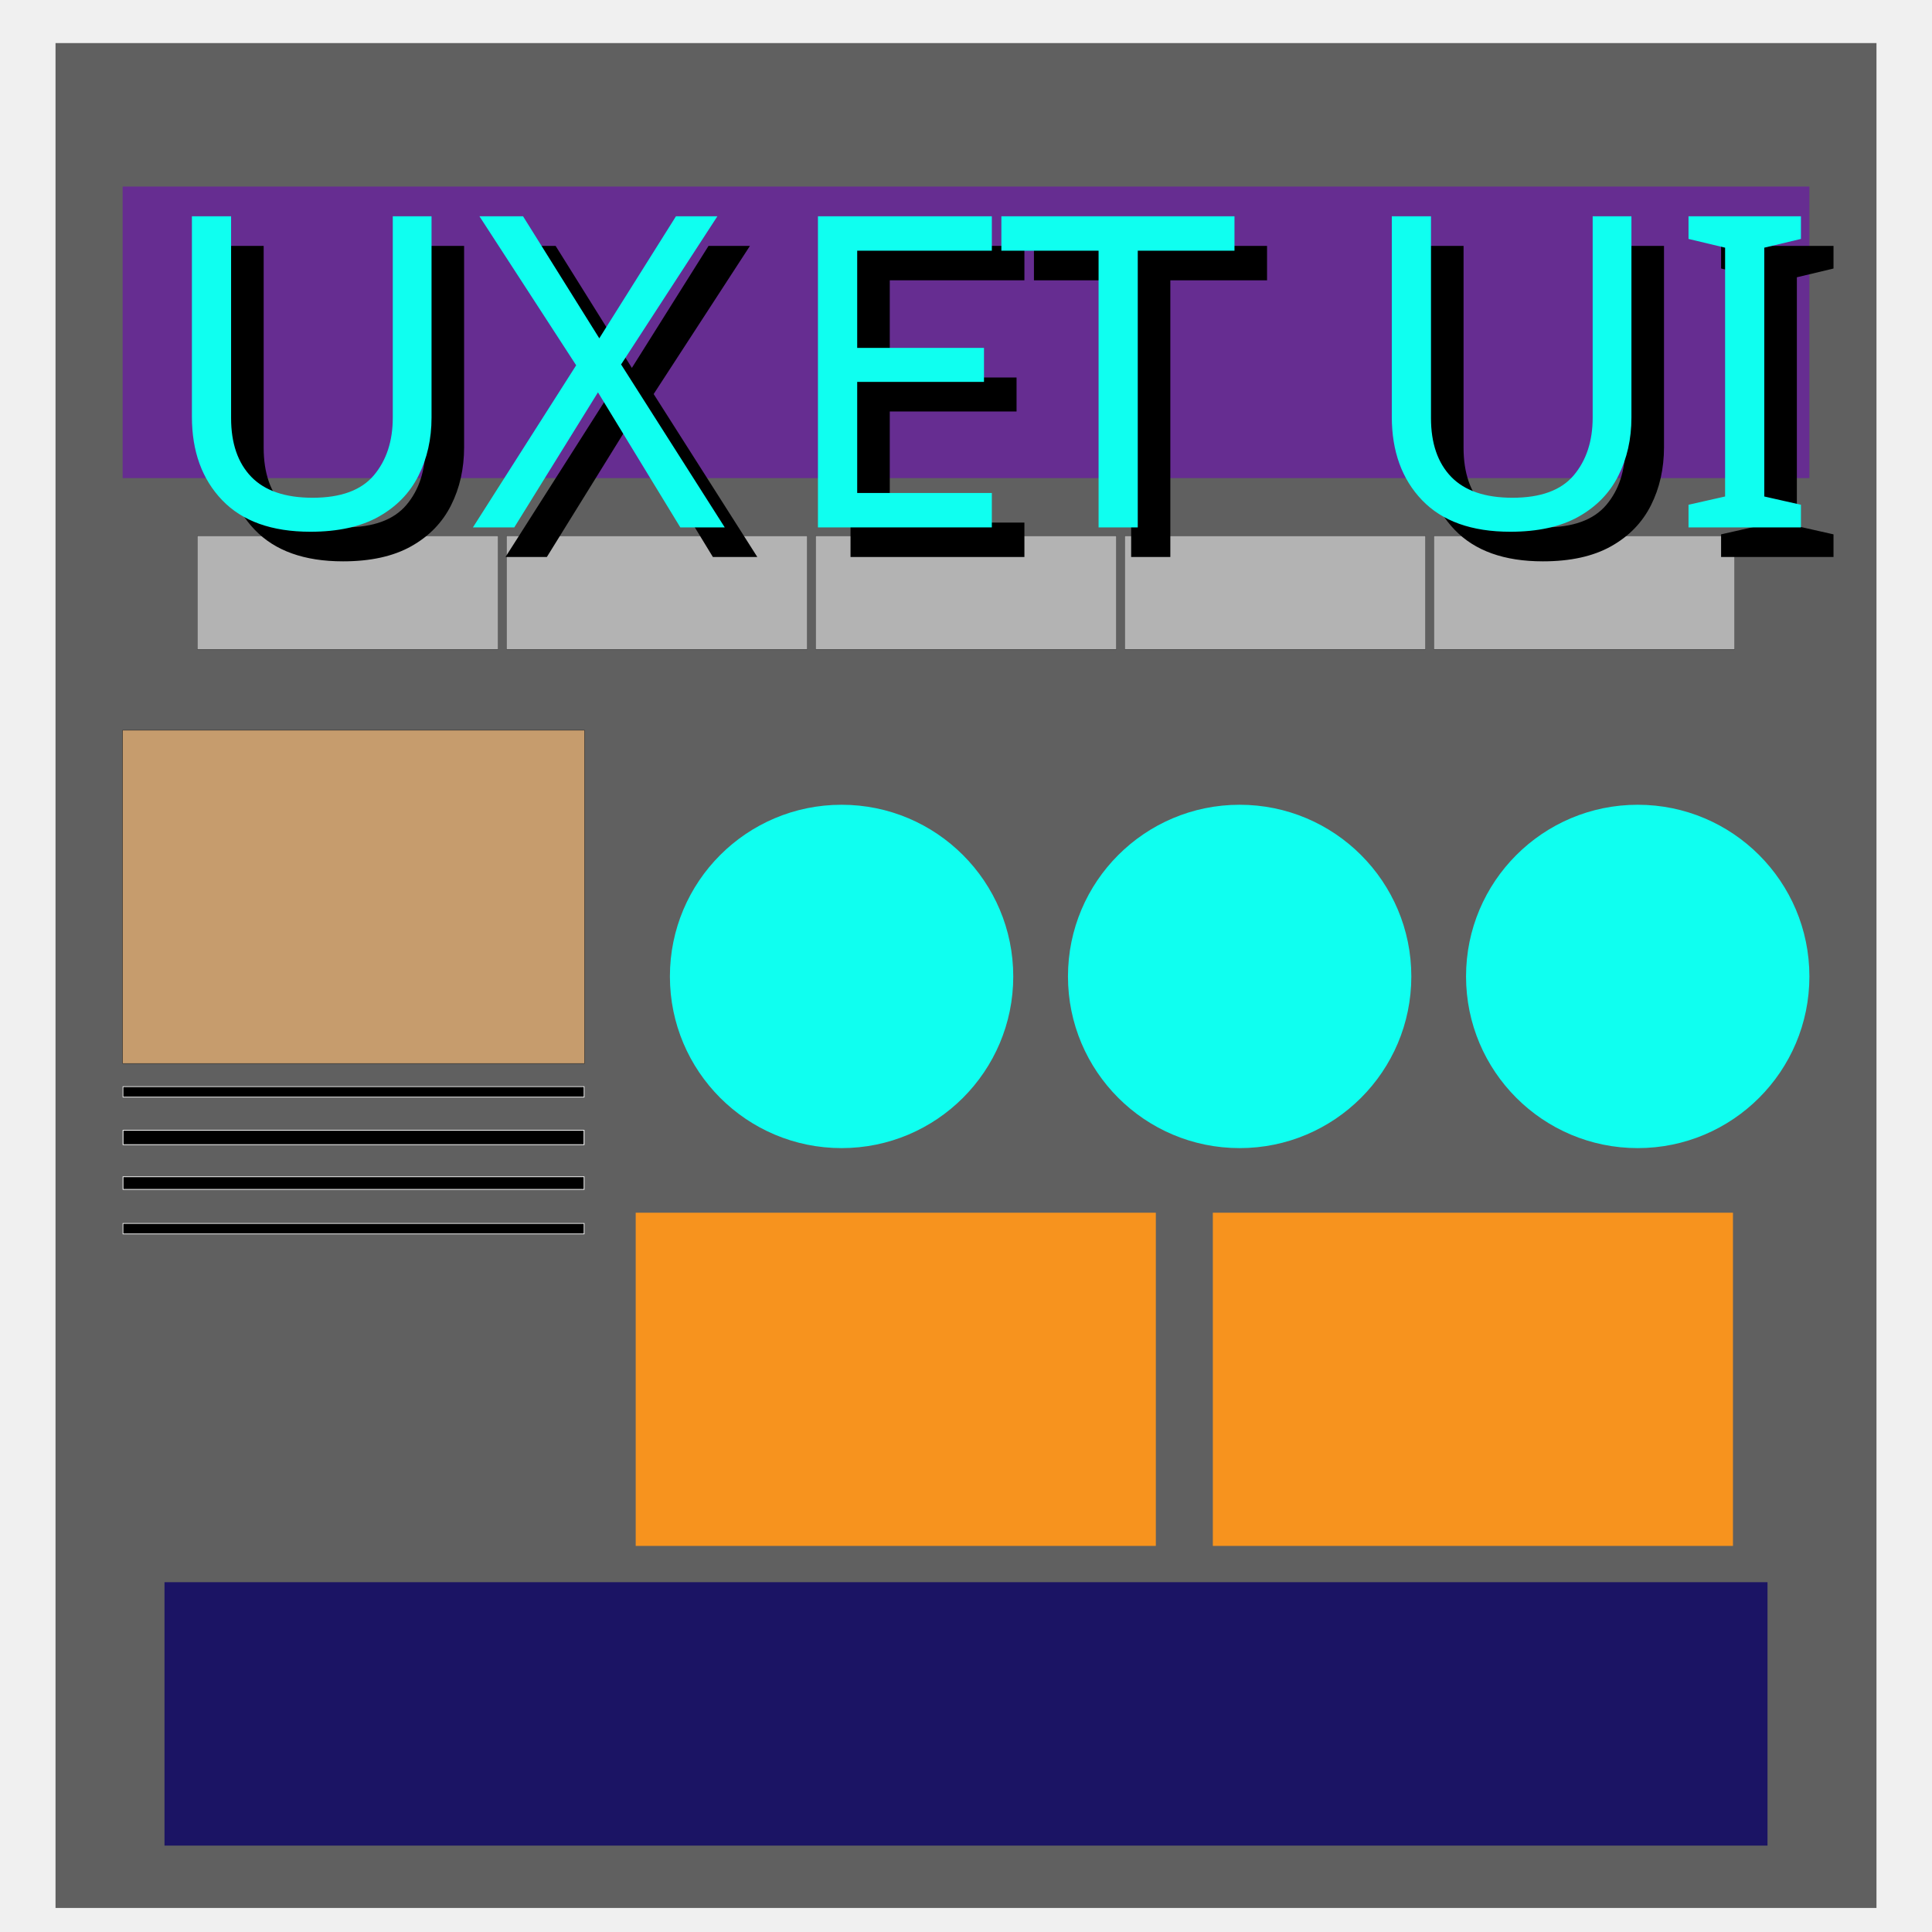
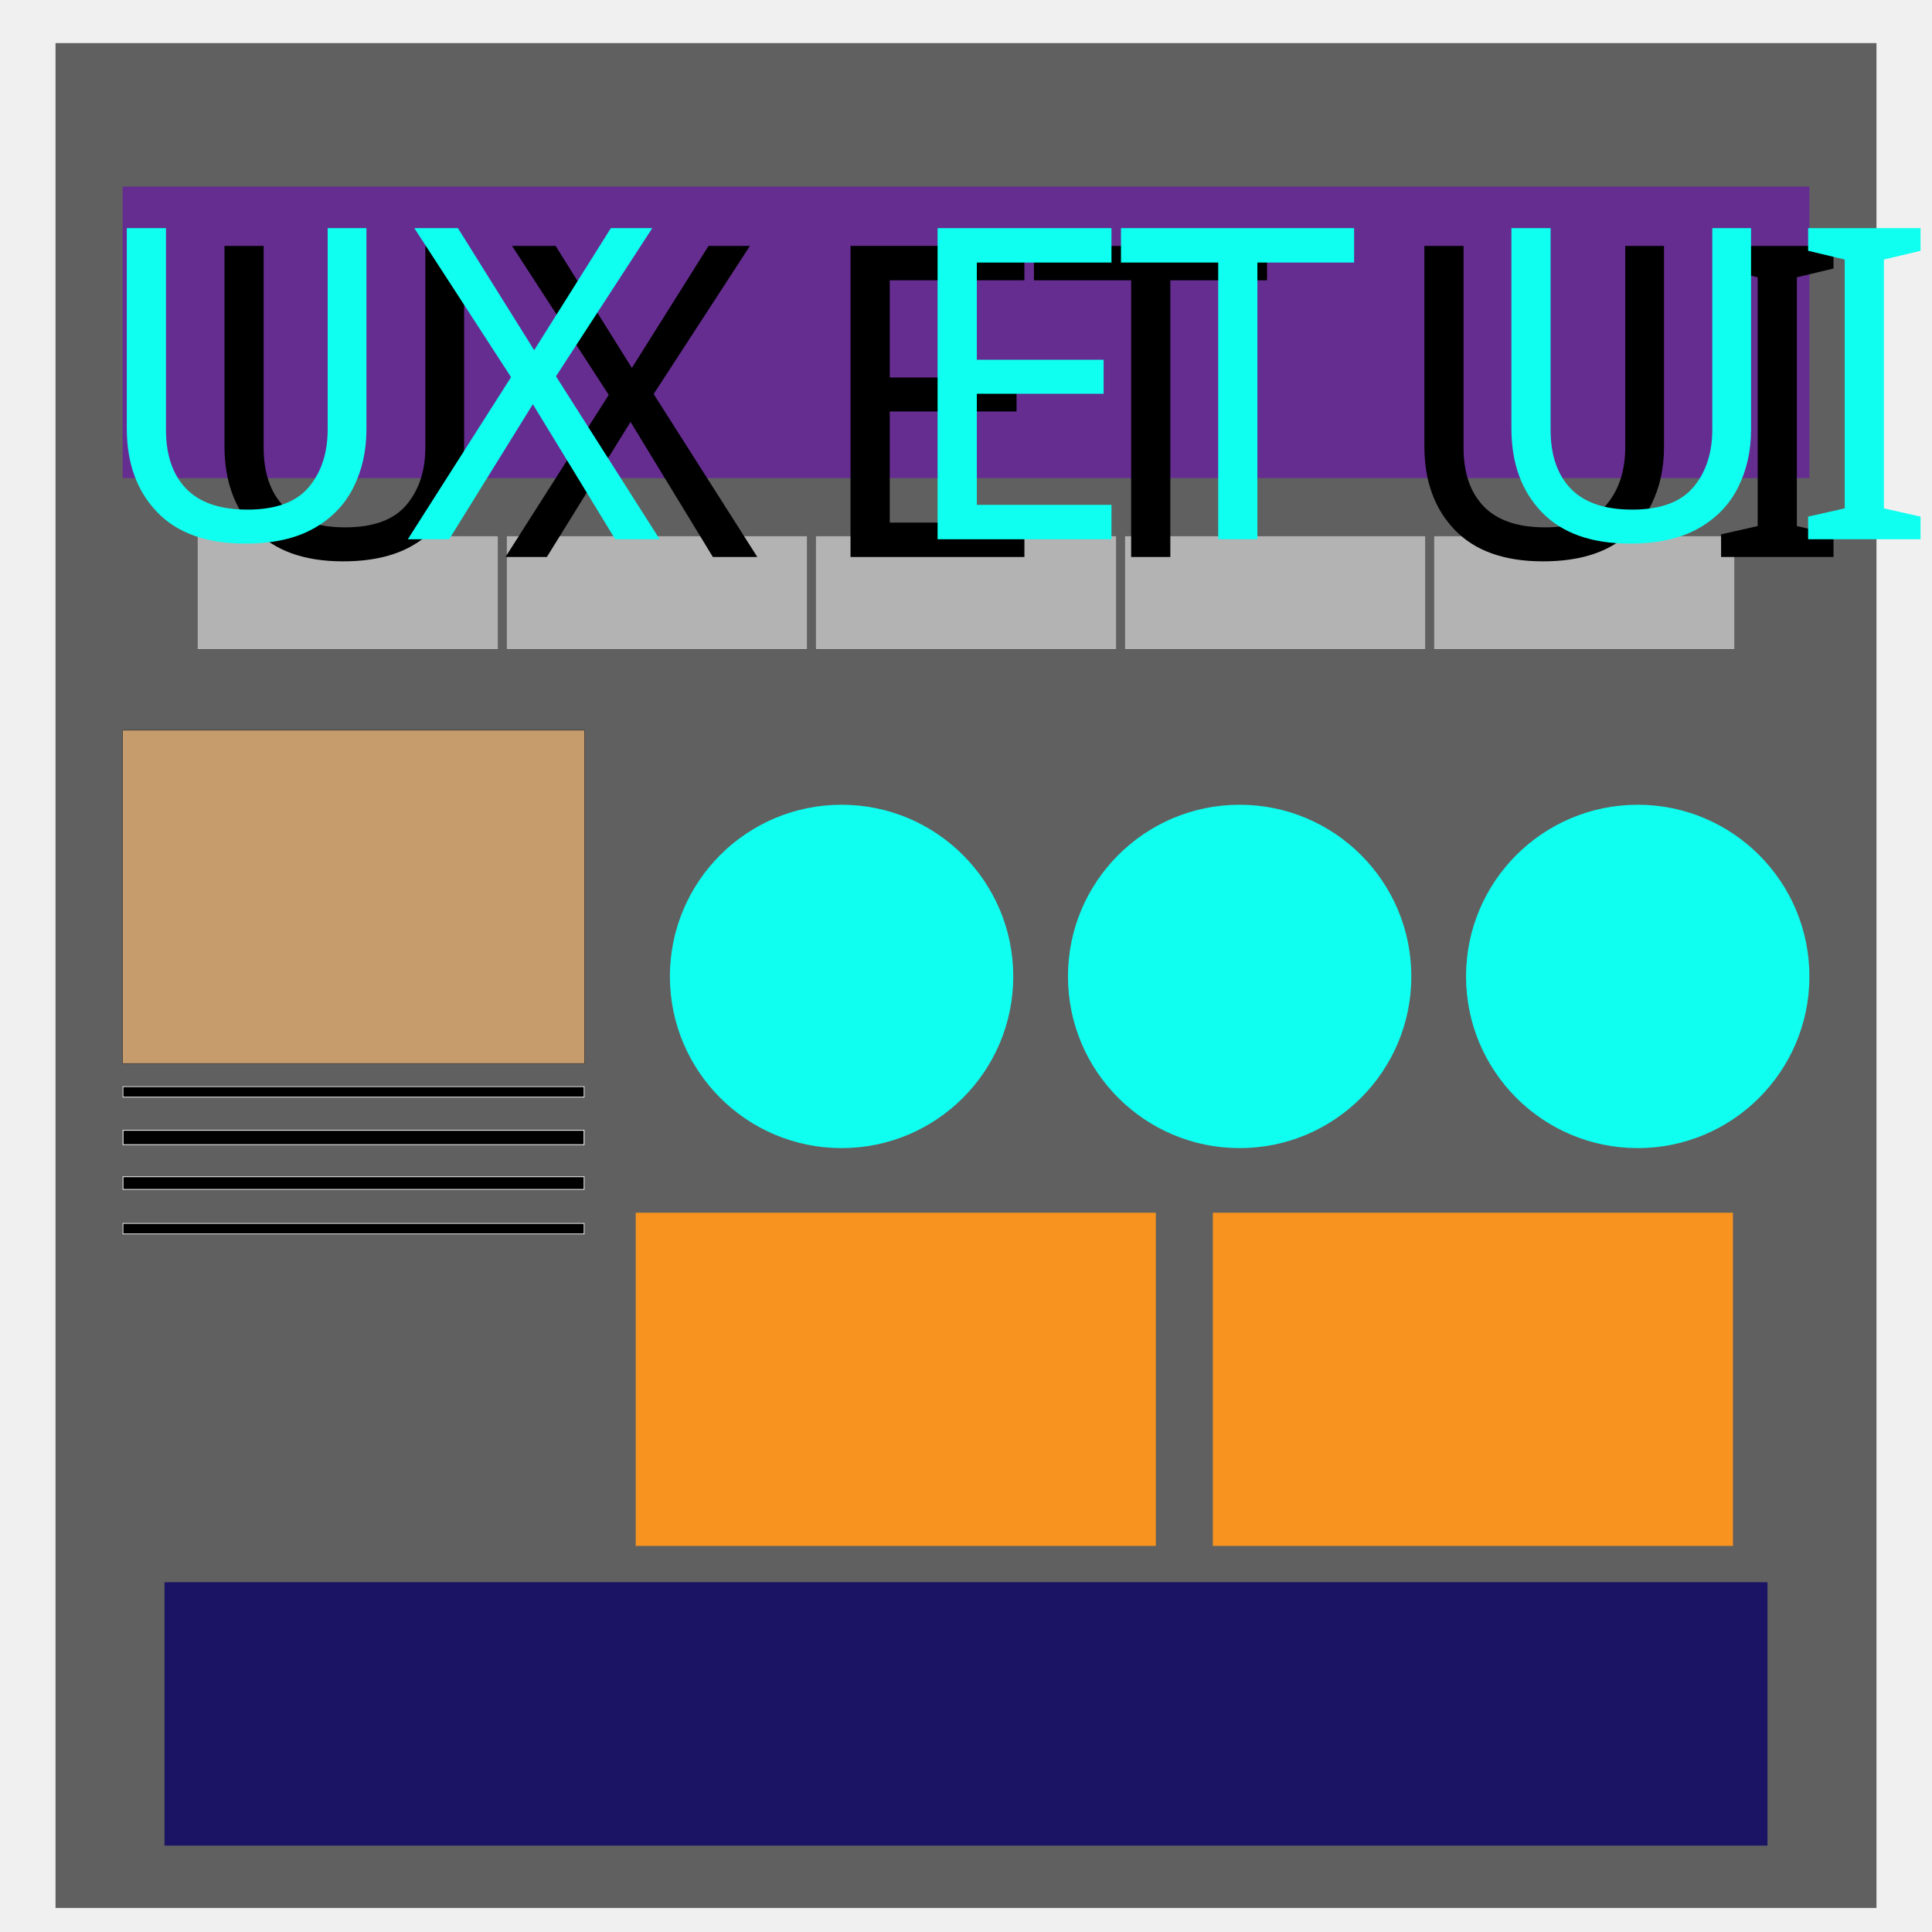
<svg xmlns="http://www.w3.org/2000/svg" id="Calque_1" data-name="Calque 1" viewBox="0 0 500 500">
  <defs>
    <style>
-       .cls-1, .cls-2 {
+       .cls-1 {
+         fill: #fff;
+       }
+ 
+       .cls-2 {
+         fill: #c69c6d;
+         stroke-width: .07px;
+       }
+ 
+       .cls-2, .cls-3 {
+         stroke: #000;
+         stroke-miterlimit: 10;
+       }
+ 
+       .cls-4 {
+         fill: #662d91;
+       }
+ 
+       .cls-3 {
+         fill: #b3b3b3;
+         stroke-width: .05px;
+       }
+ 
+       .cls-5 {
+         fill: #f7931e;
+       }
+ 
+       .cls-6, .cls-7 {
        font-family: MyriadPro-Regular, 'Myriad Pro';
        font-size: 112.76px;
      }

-       .cls-3 {
-         fill: #fff;
-       }
- 
-       .cls-4 {
-         fill: #c69c6d;
-         stroke-width: .07px;
-       }
- 
-       .cls-4, .cls-5 {
-         stroke: #000;
-         stroke-miterlimit: 10;
-       }
- 
-       .cls-6 {
-         letter-spacing: .02em;
-       }
- 
-       .cls-7 {
-         fill: #662d91;
-       }
- 
-       .cls-8 {
-         fill: #f7931e;
-       }
- 
-       .cls-2, .cls-9 {
+       .cls-7, .cls-8 {
        fill: #0ffff0;
      }

-       .cls-5 {
-         fill: #b3b3b3;
-         stroke-width: .05px;
+       .cls-9 {
+         fill: #1b1464;
      }

      .cls-10 {
-         fill: #1b1464;
+         letter-spacing: .02em;
      }

      .cls-11 {
        fill: #606060;
      }
+ 
+       .cls-12 {
+         letter-spacing: 0em;
+       }
+ 
+       .cls-13 {
+         letter-spacing: .02em;
+       }
    </style>
  </defs>
  <rect class="cls-11" x="14.37" y="11.15" width="471.26" height="482.63" />
-   <rect class="cls-7" x="31.74" y="48.28" width="436.53" height="75.45" />
+   <rect class="cls-4" x="31.74" y="48.28" width="436.53" height="75.45" />
  <g>
-     <rect class="cls-5" x="51.08" y="138.69" width="77.84" height="29.34" />
-     <rect class="cls-5" x="131.08" y="138.69" width="77.84" height="29.34" />
-     <rect class="cls-5" x="211.08" y="138.69" width="77.84" height="29.34" />
-     <rect class="cls-5" x="291.08" y="138.69" width="77.84" height="29.34" />
-     <rect class="cls-5" x="371.08" y="138.69" width="77.84" height="29.34" />
+     <rect class="cls-3" x="51.08" y="138.69" width="77.84" height="29.34" />
+     <rect class="cls-3" x="131.08" y="138.69" width="77.84" height="29.34" />
+     <rect class="cls-3" x="211.08" y="138.69" width="77.84" height="29.34" />
+     <rect class="cls-3" x="291.08" y="138.69" width="77.84" height="29.34" />
+     <rect class="cls-3" x="371.08" y="138.69" width="77.84" height="29.34" />
  </g>
  <g>
-     <rect class="cls-8" x="164.52" y="313.85" width="134.61" height="86.23" />
-     <rect class="cls-8" x="313.88" y="313.85" width="134.61" height="86.23" />
+     <rect class="cls-5" x="164.52" y="313.85" width="134.61" height="86.23" />
+     <rect class="cls-5" x="313.88" y="313.85" width="134.61" height="86.23" />
  </g>
-   <rect class="cls-10" x="42.57" y="409.47" width="414.86" height="68.17" />
+   <rect class="cls-9" x="42.57" y="409.47" width="414.86" height="68.17" />
  <g>
-     <rect class="cls-4" x="31.74" y="188.99" width="119.52" height="86.23" />
+     <rect class="cls-2" x="31.74" y="188.99" width="119.52" height="86.23" />
    <g>
      <g>
        <rect x="31.82" y="281.23" width="119.35" height="2.71" />
-         <path class="cls-3" d="M151.08,281.31v2.53H31.91v-2.53h119.17m.17-.17H31.74v2.88h119.52v-2.88h0Z" />
+         <path class="cls-1" d="M151.08,281.31v2.53H31.91v-2.53h119.17m.17-.17H31.74v2.88h119.52v-2.88h0Z" />
      </g>
      <g>
        <rect x="31.84" y="292.52" width="119.32" height="3.72" />
-         <path class="cls-3" d="M151.05,292.62v3.52H31.94v-3.52h119.11m.2-.2H31.74v3.92h119.52v-3.92h0Z" />
+         <path class="cls-1" d="M151.05,292.62v3.52H31.94v-3.52h119.11m.2-.2H31.74v3.92h119.52v-3.92h0Z" />
      </g>
      <g>
        <rect x="31.83" y="304.54" width="119.33" height="3.27" />
-         <path class="cls-3" d="M151.07,304.64v3.08H31.93v-3.08h119.14m.19-.19H31.74v3.46h119.52v-3.46h0Z" />
+         <path class="cls-1" d="M151.07,304.64v3.08H31.93v-3.08h119.14m.19-.19H31.74v3.46h119.52v-3.46h0Z" />
      </g>
      <g>
        <rect x="31.82" y="316.63" width="119.35" height="2.71" />
-         <path class="cls-3" d="M151.08,316.71v2.54H31.91v-2.54h119.17m.17-.17H31.74v2.89h119.52v-2.89h0Z" />
+         <path class="cls-1" d="M151.08,316.71v2.54H31.91v-2.54h119.17m.17-.17H31.74v2.89h119.52v-2.89h0Z" />
      </g>
    </g>
  </g>
  <g>
-     <circle class="cls-9" cx="423.84" cy="252.7" r="44.43" />
-     <circle class="cls-9" cx="320.82" cy="252.7" r="44.43" />
-     <circle class="cls-9" cx="217.8" cy="252.7" r="44.43" />
+     <circle class="cls-8" cx="423.84" cy="252.7" r="44.43" />
+     <circle class="cls-8" cx="320.82" cy="252.7" r="44.43" />
+     <circle class="cls-8" cx="217.8" cy="252.7" r="44.43" />
  </g>
-   <text class="cls-1" transform="translate(47.94 144.15)">
+   <text class="cls-6" transform="translate(47.94 144.15)">
    <tspan x="0" y="0">UX </tspan>
-     <tspan class="cls-6" x="161.24" y="0">E</tspan>
+     <tspan class="cls-13" x="161.24" y="0">E</tspan>
    <tspan x="218.52" y="0">T UI</tspan>
  </text>
-   <text class="cls-2" transform="translate(39.51 136.49)">
-     <tspan x="0" y="0">UX </tspan>
-     <tspan class="cls-6" x="161.24" y="0">E</tspan>
-     <tspan x="218.52" y="0">T UI</tspan>
+   <text class="cls-7" transform="translate(22.66 139.56)">
+     <tspan x="0" y="0" xml:space="preserve">UX   </tspan>
+     <tspan class="cls-10" x="209.05" y="0">E</tspan>
+     <tspan class="cls-12" x="266.33" y="0">T UI</tspan>
  </text>
</svg>
